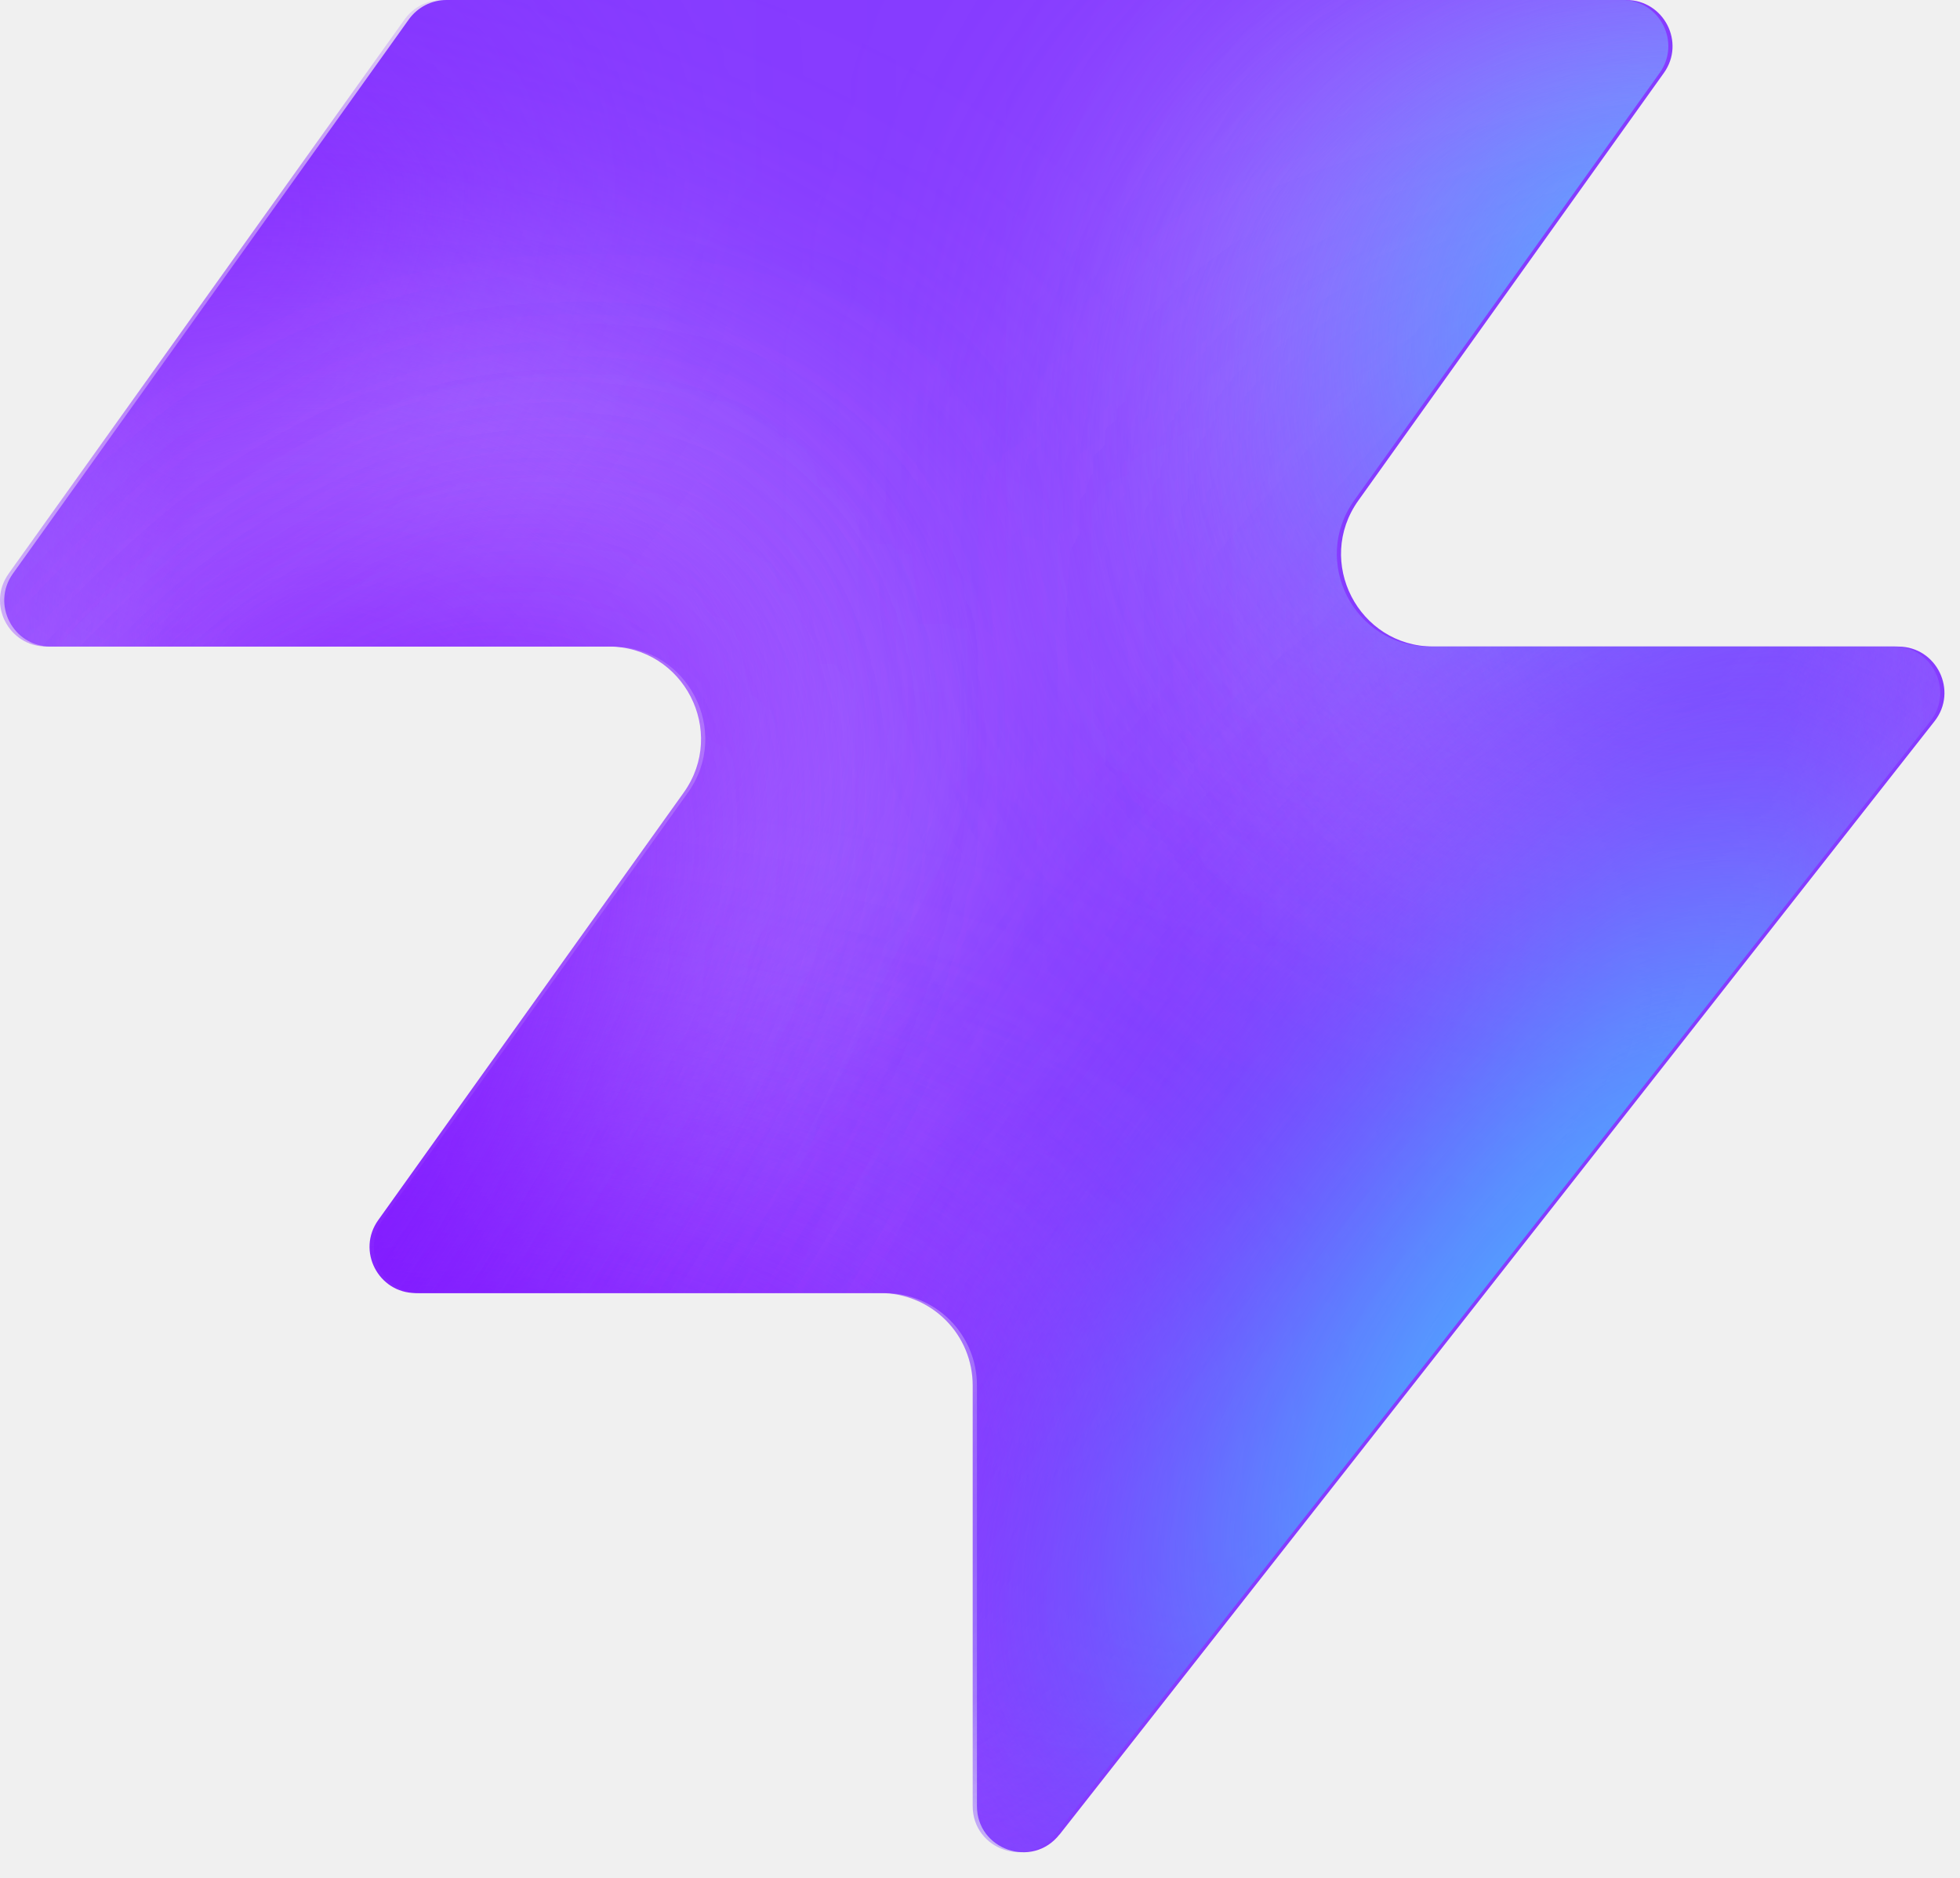
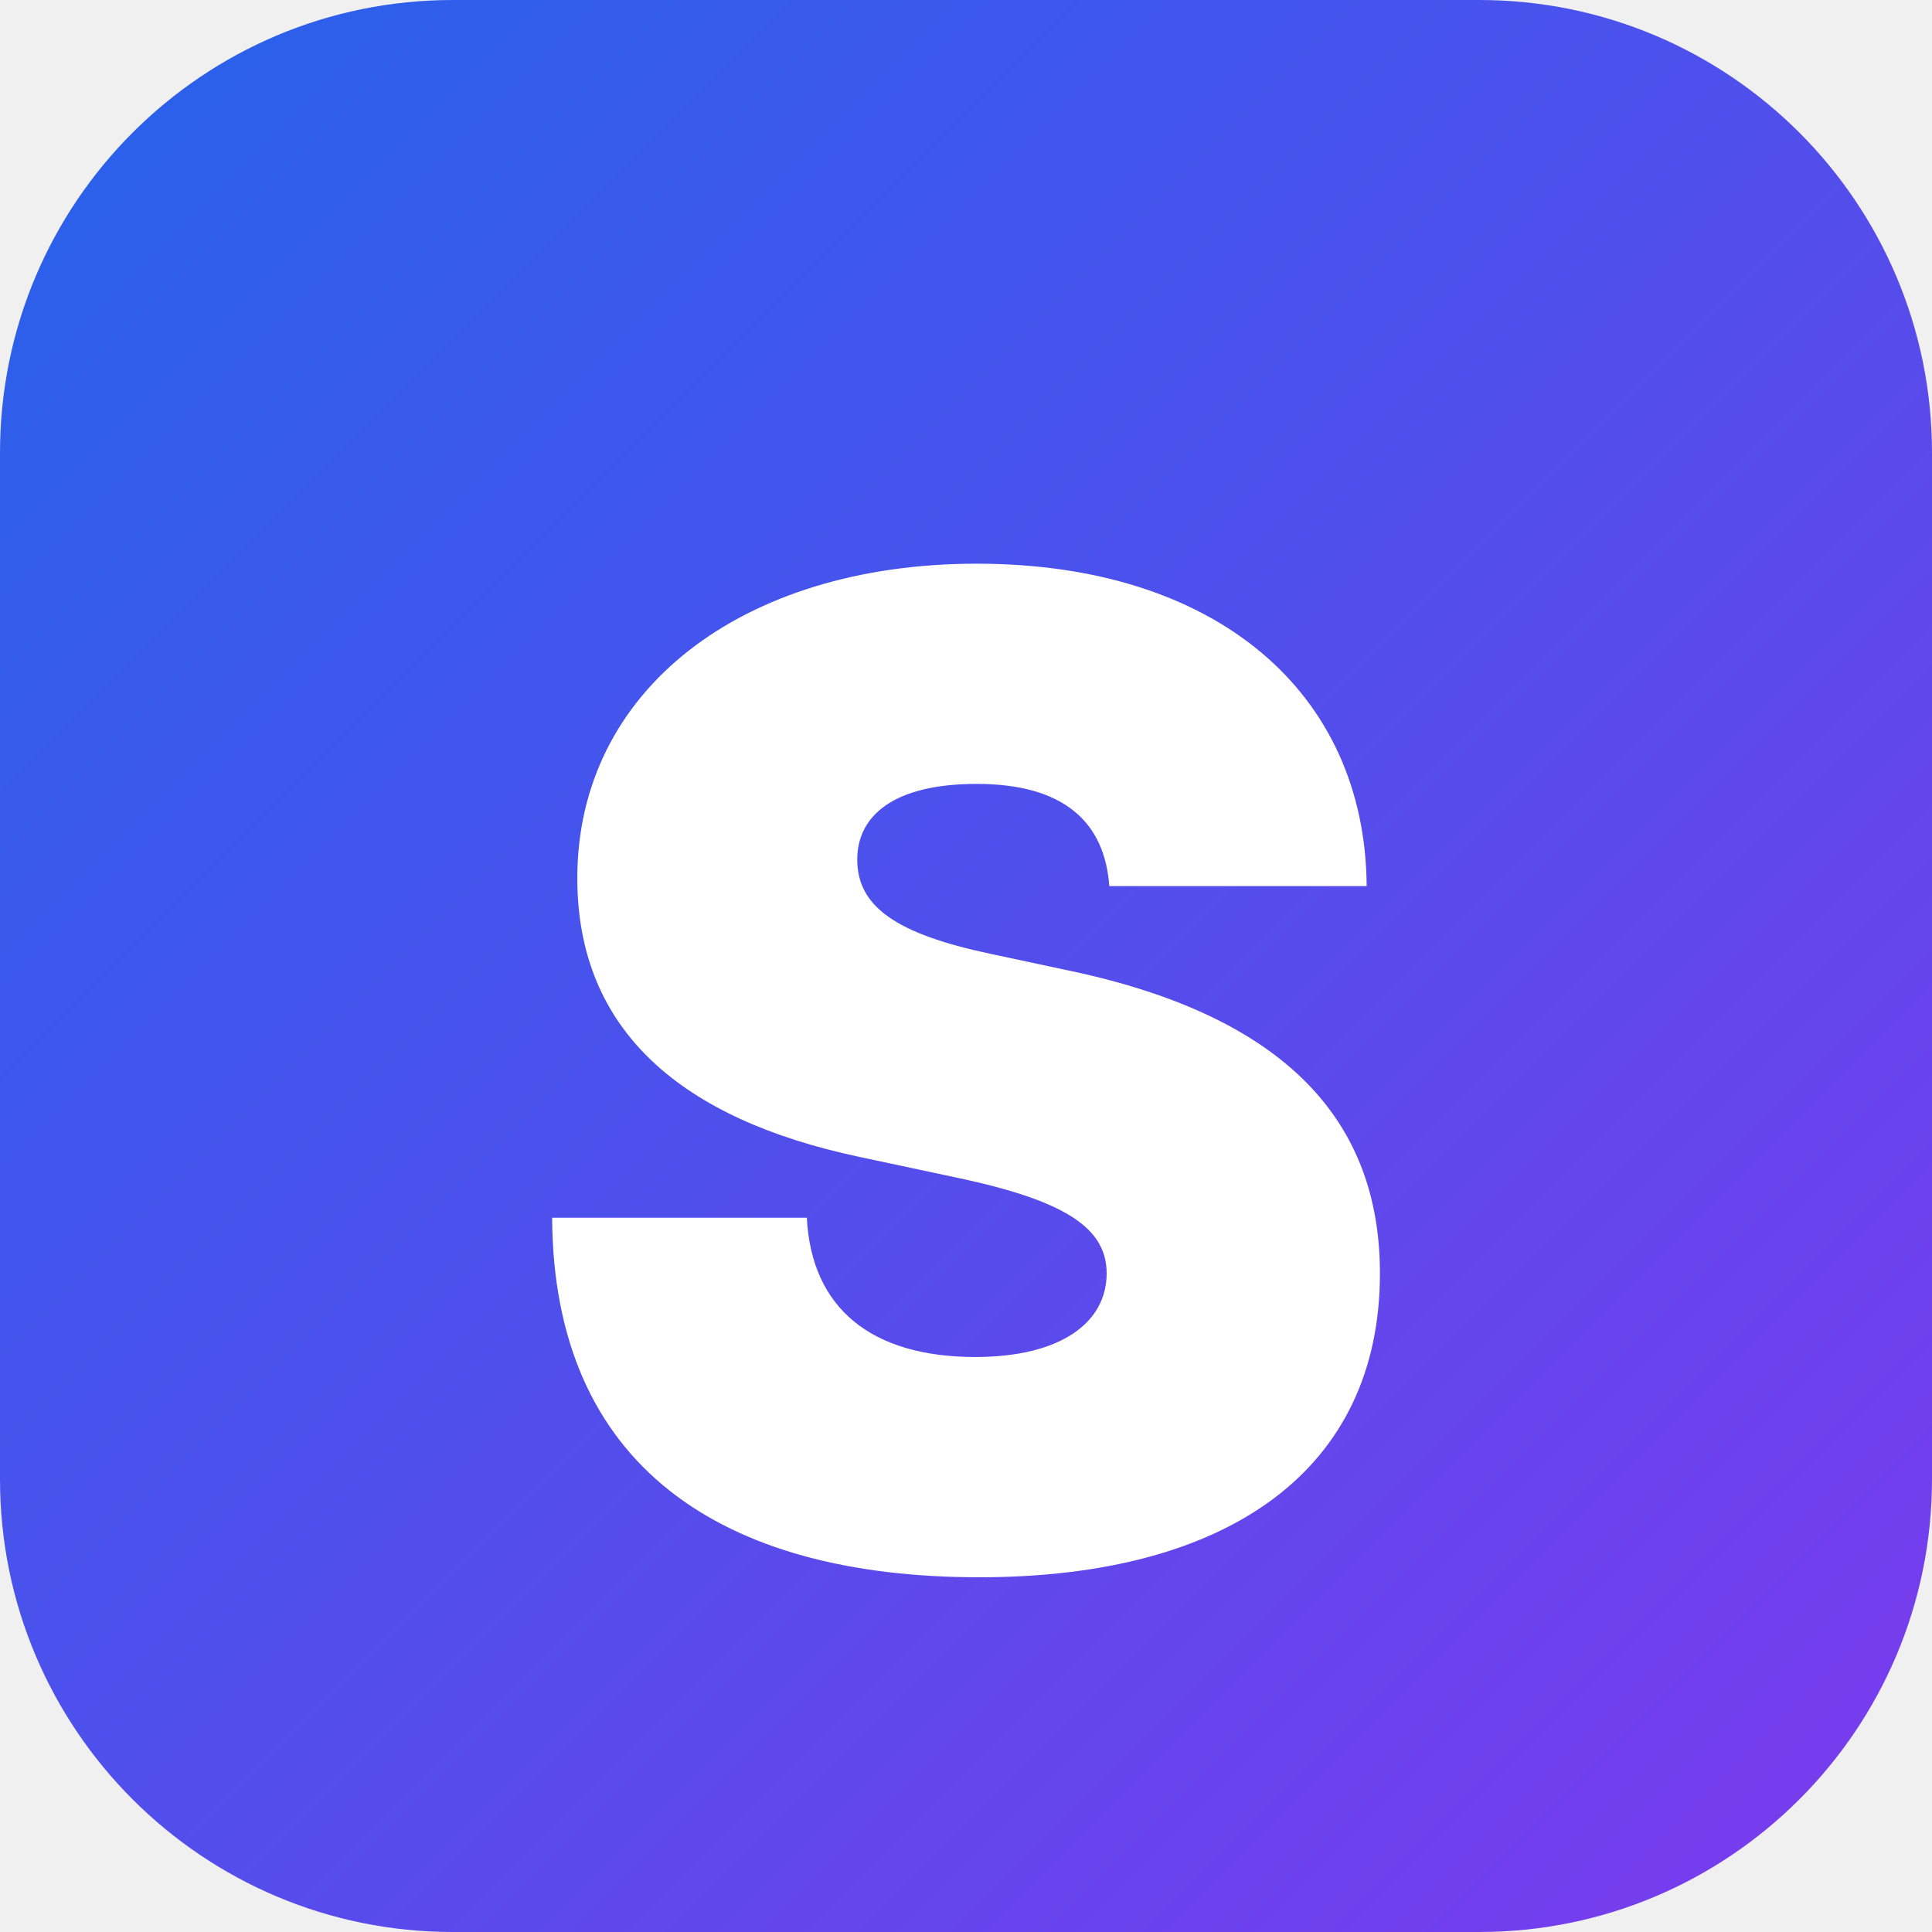
- <svg xmlns="http://www.w3.org/2000/svg" width="48" height="46" fill="none" viewBox="0 0 48 46">
-   <path fill="#863bff" d="M25.946 44.938c-.664.845-2.021.375-2.021-.698V33.937a2.26 2.26 0 0 0-2.262-2.262H10.287c-.92 0-1.456-1.04-.92-1.788l7.48-10.471c1.07-1.497 0-3.578-1.842-3.578H1.237c-.92 0-1.456-1.04-.92-1.788L10.013.474c.214-.297.556-.474.92-.474h28.894c.92 0 1.456 1.04.92 1.788l-7.48 10.471c-1.07 1.498 0 3.579 1.842 3.579h11.377c.943 0 1.473 1.088.89 1.83L25.947 44.94z" style="fill:#863bff;fill:color(display-p3 .525 .23 1);fill-opacity:1" />
-   <mask id="a" width="48" height="46" x="0" y="0" maskUnits="userSpaceOnUse" style="mask-type:alpha">
-     <path fill="#000" d="M25.842 44.938c-.664.844-2.021.375-2.021-.698V33.937a2.26 2.26 0 0 0-2.262-2.262H10.183c-.92 0-1.456-1.04-.92-1.788l7.48-10.471c1.07-1.498 0-3.579-1.842-3.579H1.133c-.92 0-1.456-1.04-.92-1.787L9.91.473c.214-.297.556-.474.92-.474h28.894c.92 0 1.456 1.04.92 1.788l-7.48 10.471c-1.07 1.498 0 3.578 1.842 3.578h11.377c.943 0 1.473 1.088.89 1.832L25.843 44.94z" style="fill:#000;fill-opacity:1" />
-   </mask>
-   <g mask="url(#a)">
-     <g filter="url(#b)">
-       <ellipse cx="5.508" cy="14.704" fill="#ede6ff" rx="5.508" ry="14.704" style="fill:#ede6ff;fill:color(display-p3 .927 .903 1);fill-opacity:1" transform="matrix(.00324 1 1 -.00324 -4.47 31.516)" />
-     </g>
-     <g filter="url(#c)">
-       <ellipse cx="10.399" cy="29.851" fill="#ede6ff" rx="10.399" ry="29.851" style="fill:#ede6ff;fill:color(display-p3 .927 .903 1);fill-opacity:1" transform="matrix(.00324 1 1 -.00324 -39.328 7.883)" />
-     </g>
-     <g filter="url(#d)">
-       <ellipse cx="5.508" cy="30.487" fill="#7e14ff" rx="5.508" ry="30.487" style="fill:#7e14ff;fill:color(display-p3 .492 .077 1);fill-opacity:1" transform="rotate(89.814 -25.913 -14.639)scale(1 -1)" />
-     </g>
-     <g filter="url(#e)">
-       <ellipse cx="5.508" cy="30.599" fill="#7e14ff" rx="5.508" ry="30.599" style="fill:#7e14ff;fill:color(display-p3 .492 .077 1);fill-opacity:1" transform="rotate(89.814 -32.644 -3.334)scale(1 -1)" />
-     </g>
-     <g filter="url(#f)">
-       <ellipse cx="5.508" cy="30.599" fill="#7e14ff" rx="5.508" ry="30.599" style="fill:#7e14ff;fill:color(display-p3 .492 .077 1);fill-opacity:1" transform="matrix(.00324 1 1 -.00324 -34.34 30.47)" />
-     </g>
-     <g filter="url(#g)">
-       <ellipse cx="14.072" cy="22.078" fill="#ede6ff" rx="14.072" ry="22.078" style="fill:#ede6ff;fill:color(display-p3 .927 .903 1);fill-opacity:1" transform="rotate(93.35 24.506 48.493)scale(-1 1)" />
-     </g>
-     <g filter="url(#h)">
-       <ellipse cx="3.47" cy="21.501" fill="#7e14ff" rx="3.47" ry="21.501" style="fill:#7e14ff;fill:color(display-p3 .492 .077 1);fill-opacity:1" transform="rotate(89.009 28.708 47.59)scale(-1 1)" />
-     </g>
-     <g filter="url(#i)">
-       <ellipse cx="3.47" cy="21.501" fill="#7e14ff" rx="3.47" ry="21.501" style="fill:#7e14ff;fill:color(display-p3 .492 .077 1);fill-opacity:1" transform="rotate(89.009 28.708 47.59)scale(-1 1)" />
-     </g>
-     <g filter="url(#j)">
-       <ellipse cx=".387" cy="8.972" fill="#7e14ff" rx="4.407" ry="29.108" style="fill:#7e14ff;fill:color(display-p3 .492 .077 1);fill-opacity:1" transform="rotate(39.51 .387 8.972)" />
-     </g>
-     <g filter="url(#k)">
-       <ellipse cx="47.523" cy="-6.092" fill="#7e14ff" rx="4.407" ry="29.108" style="fill:#7e14ff;fill:color(display-p3 .492 .077 1);fill-opacity:1" transform="rotate(37.892 47.523 -6.092)" />
-     </g>
-     <g filter="url(#l)">
-       <ellipse cx="41.412" cy="6.333" fill="#47bfff" rx="5.971" ry="9.665" style="fill:#47bfff;fill:color(display-p3 .28 .748 1);fill-opacity:1" transform="rotate(37.892 41.412 6.333)" />
-     </g>
-     <g filter="url(#m)">
-       <ellipse cx="-1.879" cy="38.332" fill="#7e14ff" rx="4.407" ry="29.108" style="fill:#7e14ff;fill:color(display-p3 .492 .077 1);fill-opacity:1" transform="rotate(37.892 -1.88 38.332)" />
-     </g>
-     <g filter="url(#n)">
-       <ellipse cx="-1.879" cy="38.332" fill="#7e14ff" rx="4.407" ry="29.108" style="fill:#7e14ff;fill:color(display-p3 .492 .077 1);fill-opacity:1" transform="rotate(37.892 -1.88 38.332)" />
-     </g>
-     <g filter="url(#o)">
-       <ellipse cx="35.651" cy="29.907" fill="#7e14ff" rx="4.407" ry="29.108" style="fill:#7e14ff;fill:color(display-p3 .492 .077 1);fill-opacity:1" transform="rotate(37.892 35.651 29.907)" />
-     </g>
-     <g filter="url(#p)">
-       <ellipse cx="38.418" cy="32.4" fill="#47bfff" rx="5.971" ry="15.297" style="fill:#47bfff;fill:color(display-p3 .28 .748 1);fill-opacity:1" transform="rotate(37.892 38.418 32.4)" />
-     </g>
-   </g>
+ <svg xmlns="http://www.w3.org/2000/svg" viewBox="0 0 512 512">
  <defs>
-     <filter id="b" width="60.045" height="41.654" x="-19.77" y="16.149" color-interpolation-filters="sRGB" filterUnits="userSpaceOnUse">
-       <feFlood flood-opacity="0" result="BackgroundImageFix" />
-       <feBlend in="SourceGraphic" in2="BackgroundImageFix" result="shape" />
-       <feGaussianBlur result="effect1_foregroundBlur_2002_17158" stdDeviation="7.659" />
-     </filter>
-     <filter id="c" width="90.34" height="51.437" x="-54.613" y="-7.533" color-interpolation-filters="sRGB" filterUnits="userSpaceOnUse">
-       <feFlood flood-opacity="0" result="BackgroundImageFix" />
-       <feBlend in="SourceGraphic" in2="BackgroundImageFix" result="shape" />
-       <feGaussianBlur result="effect1_foregroundBlur_2002_17158" stdDeviation="7.659" />
-     </filter>
-     <filter id="d" width="79.355" height="29.4" x="-49.64" y="2.03" color-interpolation-filters="sRGB" filterUnits="userSpaceOnUse">
-       <feFlood flood-opacity="0" result="BackgroundImageFix" />
-       <feBlend in="SourceGraphic" in2="BackgroundImageFix" result="shape" />
-       <feGaussianBlur result="effect1_foregroundBlur_2002_17158" stdDeviation="4.596" />
-     </filter>
-     <filter id="e" width="79.579" height="29.4" x="-45.045" y="20.029" color-interpolation-filters="sRGB" filterUnits="userSpaceOnUse">
-       <feFlood flood-opacity="0" result="BackgroundImageFix" />
-       <feBlend in="SourceGraphic" in2="BackgroundImageFix" result="shape" />
-       <feGaussianBlur result="effect1_foregroundBlur_2002_17158" stdDeviation="4.596" />
-     </filter>
-     <filter id="f" width="79.579" height="29.4" x="-43.513" y="21.178" color-interpolation-filters="sRGB" filterUnits="userSpaceOnUse">
-       <feFlood flood-opacity="0" result="BackgroundImageFix" />
-       <feBlend in="SourceGraphic" in2="BackgroundImageFix" result="shape" />
-       <feGaussianBlur result="effect1_foregroundBlur_2002_17158" stdDeviation="4.596" />
-     </filter>
-     <filter id="g" width="74.749" height="58.852" x="15.756" y="-17.901" color-interpolation-filters="sRGB" filterUnits="userSpaceOnUse">
-       <feFlood flood-opacity="0" result="BackgroundImageFix" />
-       <feBlend in="SourceGraphic" in2="BackgroundImageFix" result="shape" />
-       <feGaussianBlur result="effect1_foregroundBlur_2002_17158" stdDeviation="7.659" />
-     </filter>
-     <filter id="h" width="61.377" height="25.362" x="23.548" y="2.284" color-interpolation-filters="sRGB" filterUnits="userSpaceOnUse">
-       <feFlood flood-opacity="0" result="BackgroundImageFix" />
-       <feBlend in="SourceGraphic" in2="BackgroundImageFix" result="shape" />
-       <feGaussianBlur result="effect1_foregroundBlur_2002_17158" stdDeviation="4.596" />
-     </filter>
-     <filter id="i" width="61.377" height="25.362" x="23.548" y="2.284" color-interpolation-filters="sRGB" filterUnits="userSpaceOnUse">
-       <feFlood flood-opacity="0" result="BackgroundImageFix" />
-       <feBlend in="SourceGraphic" in2="BackgroundImageFix" result="shape" />
-       <feGaussianBlur result="effect1_foregroundBlur_2002_17158" stdDeviation="4.596" />
-     </filter>
-     <filter id="j" width="56.045" height="63.649" x="-27.636" y="-22.853" color-interpolation-filters="sRGB" filterUnits="userSpaceOnUse">
-       <feFlood flood-opacity="0" result="BackgroundImageFix" />
-       <feBlend in="SourceGraphic" in2="BackgroundImageFix" result="shape" />
-       <feGaussianBlur result="effect1_foregroundBlur_2002_17158" stdDeviation="4.596" />
-     </filter>
-     <filter id="k" width="54.814" height="64.646" x="20.116" y="-38.415" color-interpolation-filters="sRGB" filterUnits="userSpaceOnUse">
-       <feFlood flood-opacity="0" result="BackgroundImageFix" />
-       <feBlend in="SourceGraphic" in2="BackgroundImageFix" result="shape" />
-       <feGaussianBlur result="effect1_foregroundBlur_2002_17158" stdDeviation="4.596" />
-     </filter>
-     <filter id="l" width="33.541" height="35.313" x="24.641" y="-11.323" color-interpolation-filters="sRGB" filterUnits="userSpaceOnUse">
-       <feFlood flood-opacity="0" result="BackgroundImageFix" />
-       <feBlend in="SourceGraphic" in2="BackgroundImageFix" result="shape" />
-       <feGaussianBlur result="effect1_foregroundBlur_2002_17158" stdDeviation="4.596" />
-     </filter>
-     <filter id="m" width="54.814" height="64.646" x="-29.286" y="6.009" color-interpolation-filters="sRGB" filterUnits="userSpaceOnUse">
-       <feFlood flood-opacity="0" result="BackgroundImageFix" />
-       <feBlend in="SourceGraphic" in2="BackgroundImageFix" result="shape" />
-       <feGaussianBlur result="effect1_foregroundBlur_2002_17158" stdDeviation="4.596" />
-     </filter>
-     <filter id="n" width="54.814" height="64.646" x="-29.286" y="6.009" color-interpolation-filters="sRGB" filterUnits="userSpaceOnUse">
-       <feFlood flood-opacity="0" result="BackgroundImageFix" />
-       <feBlend in="SourceGraphic" in2="BackgroundImageFix" result="shape" />
-       <feGaussianBlur result="effect1_foregroundBlur_2002_17158" stdDeviation="4.596" />
-     </filter>
-     <filter id="o" width="54.814" height="64.646" x="8.244" y="-2.416" color-interpolation-filters="sRGB" filterUnits="userSpaceOnUse">
-       <feFlood flood-opacity="0" result="BackgroundImageFix" />
-       <feBlend in="SourceGraphic" in2="BackgroundImageFix" result="shape" />
-       <feGaussianBlur result="effect1_foregroundBlur_2002_17158" stdDeviation="4.596" />
-     </filter>
-     <filter id="p" width="39.409" height="43.623" x="18.713" y="10.588" color-interpolation-filters="sRGB" filterUnits="userSpaceOnUse">
-       <feFlood flood-opacity="0" result="BackgroundImageFix" />
-       <feBlend in="SourceGraphic" in2="BackgroundImageFix" result="shape" />
-       <feGaussianBlur result="effect1_foregroundBlur_2002_17158" stdDeviation="4.596" />
-     </filter>
+     <linearGradient id="grad" x1="0%" y1="0%" x2="100%" y2="100%">
+       <stop offset="0%" stop-color="#2563eb" />
+       <stop offset="100%" stop-color="#7c3aed" />
+     </linearGradient>
  </defs>
+   <rect width="512" height="512" rx="120" fill="url(#grad)" />
+   <text x="50%" y="54%" font-family="system-ui, -apple-system, sans-serif" font-weight="900" font-size="360" fill="white" text-anchor="middle" dominant-baseline="middle">S</text>
</svg>
